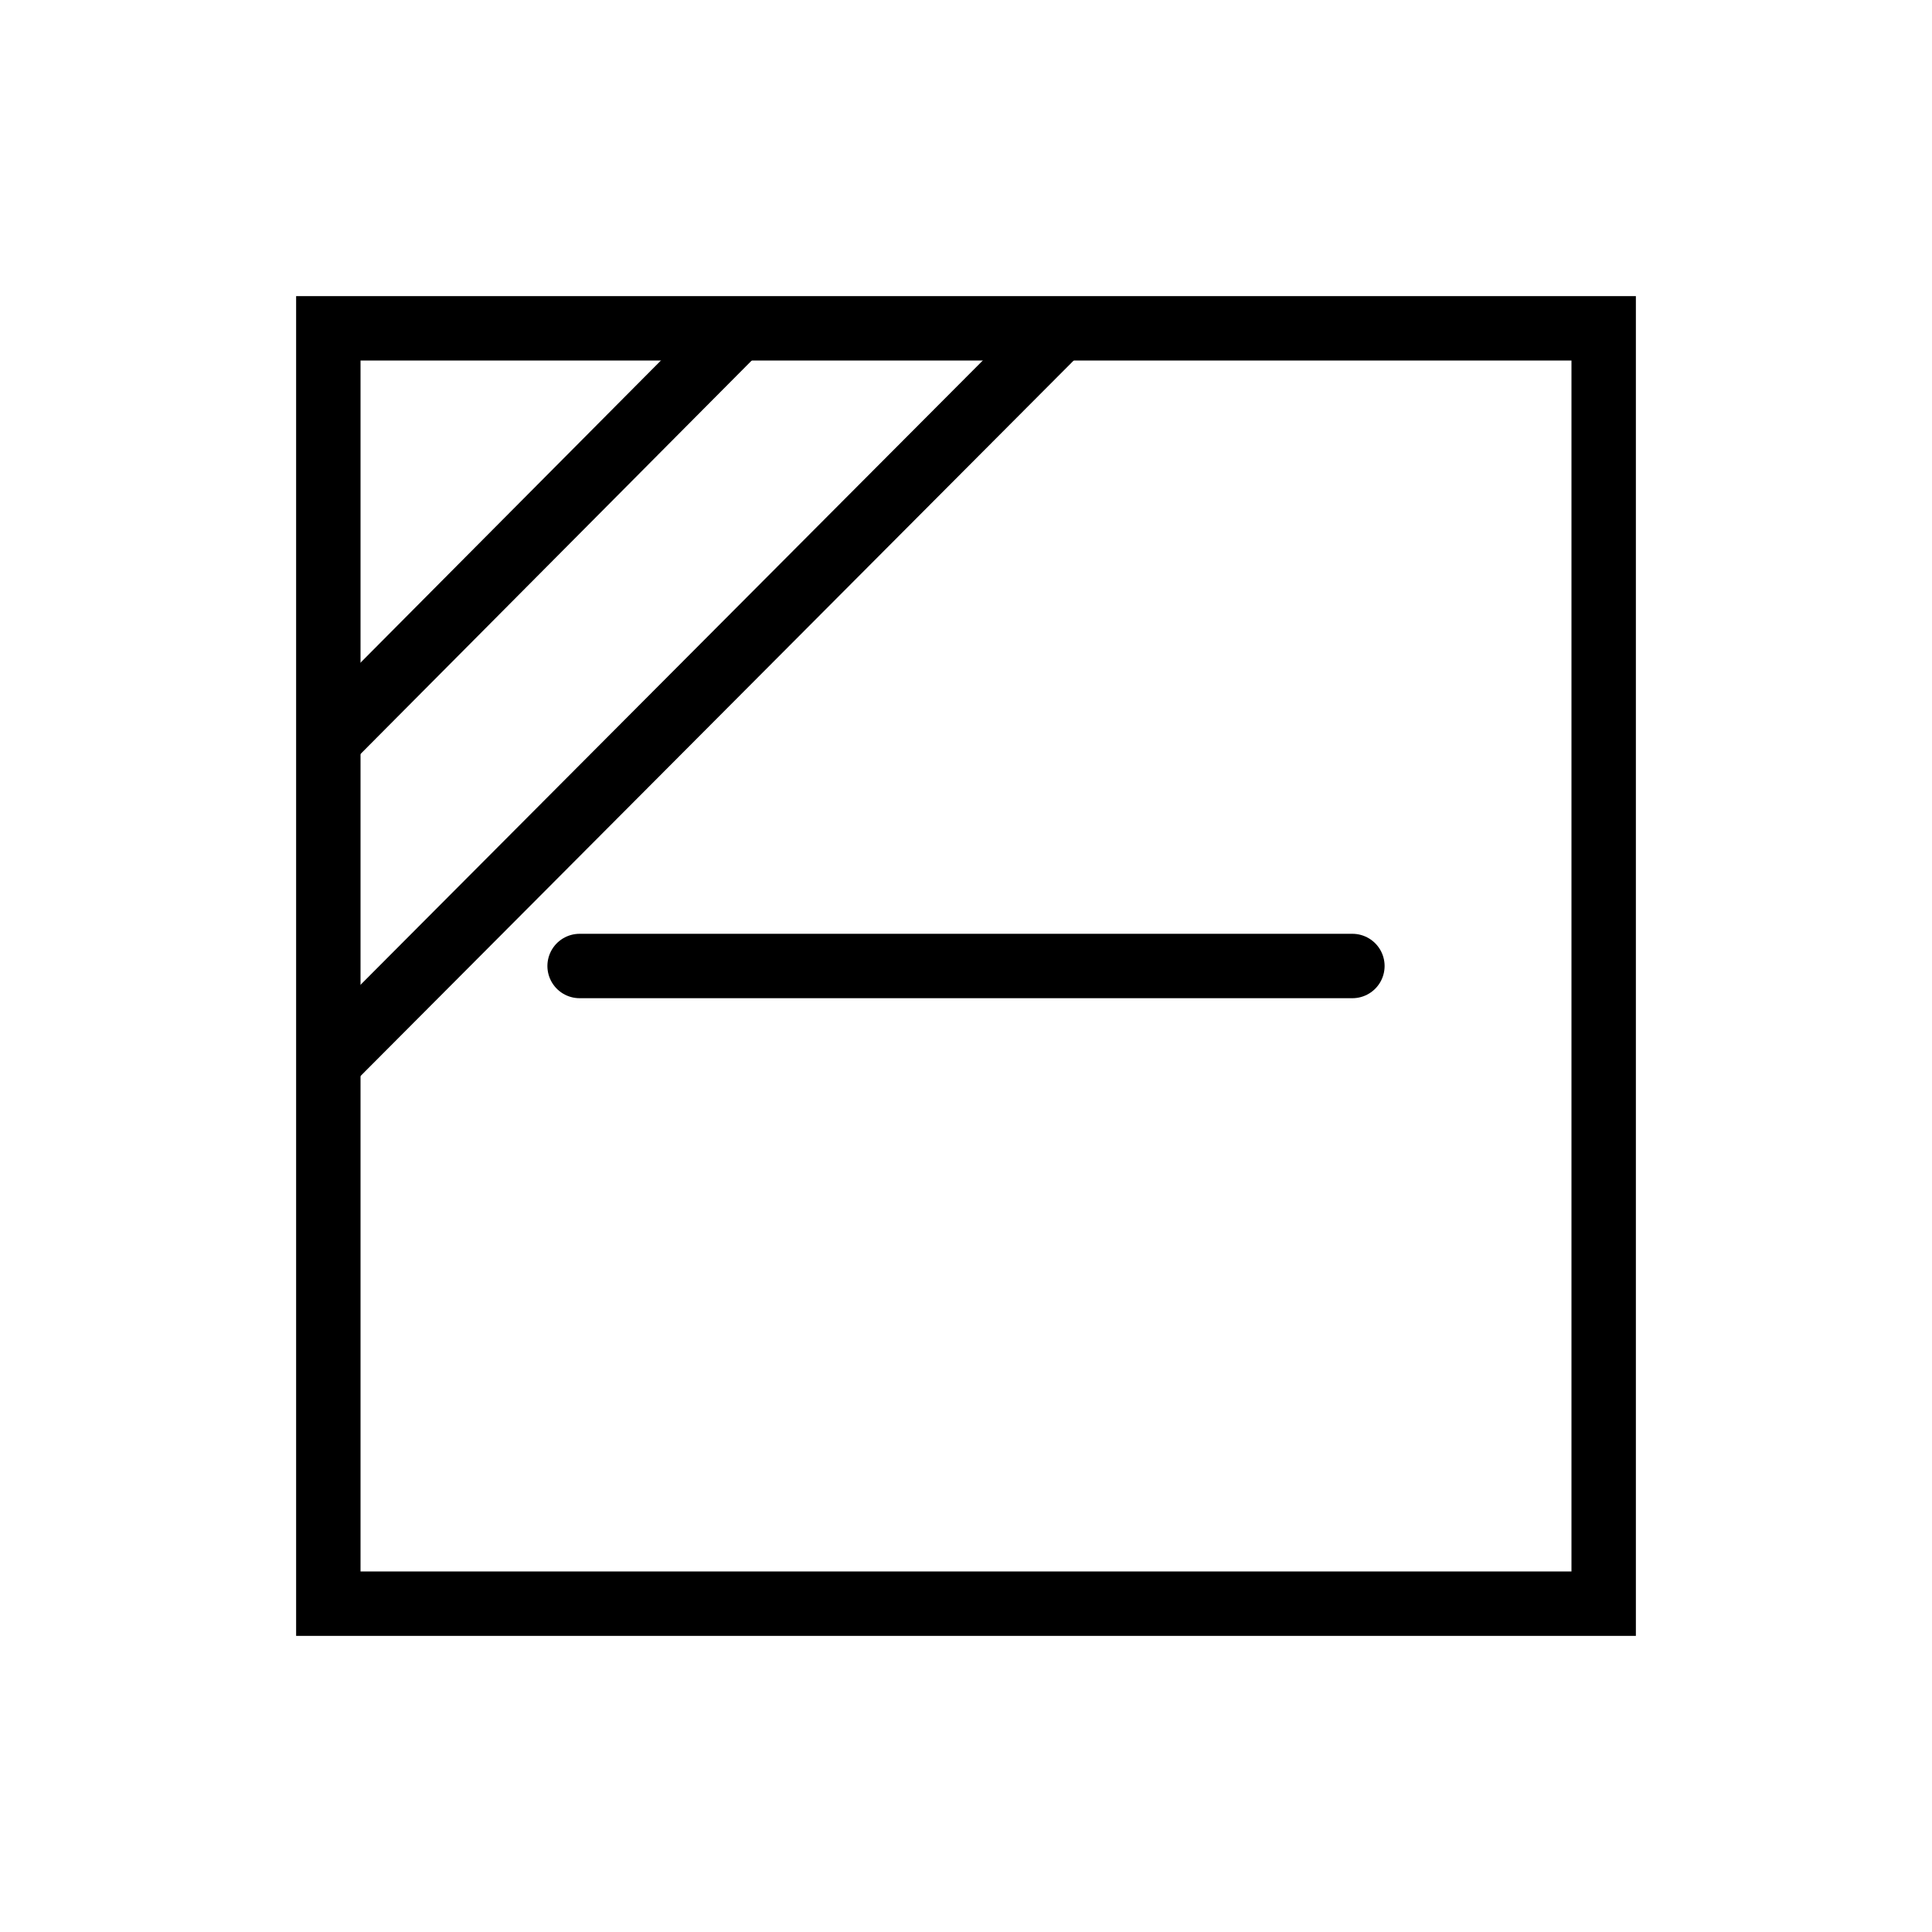
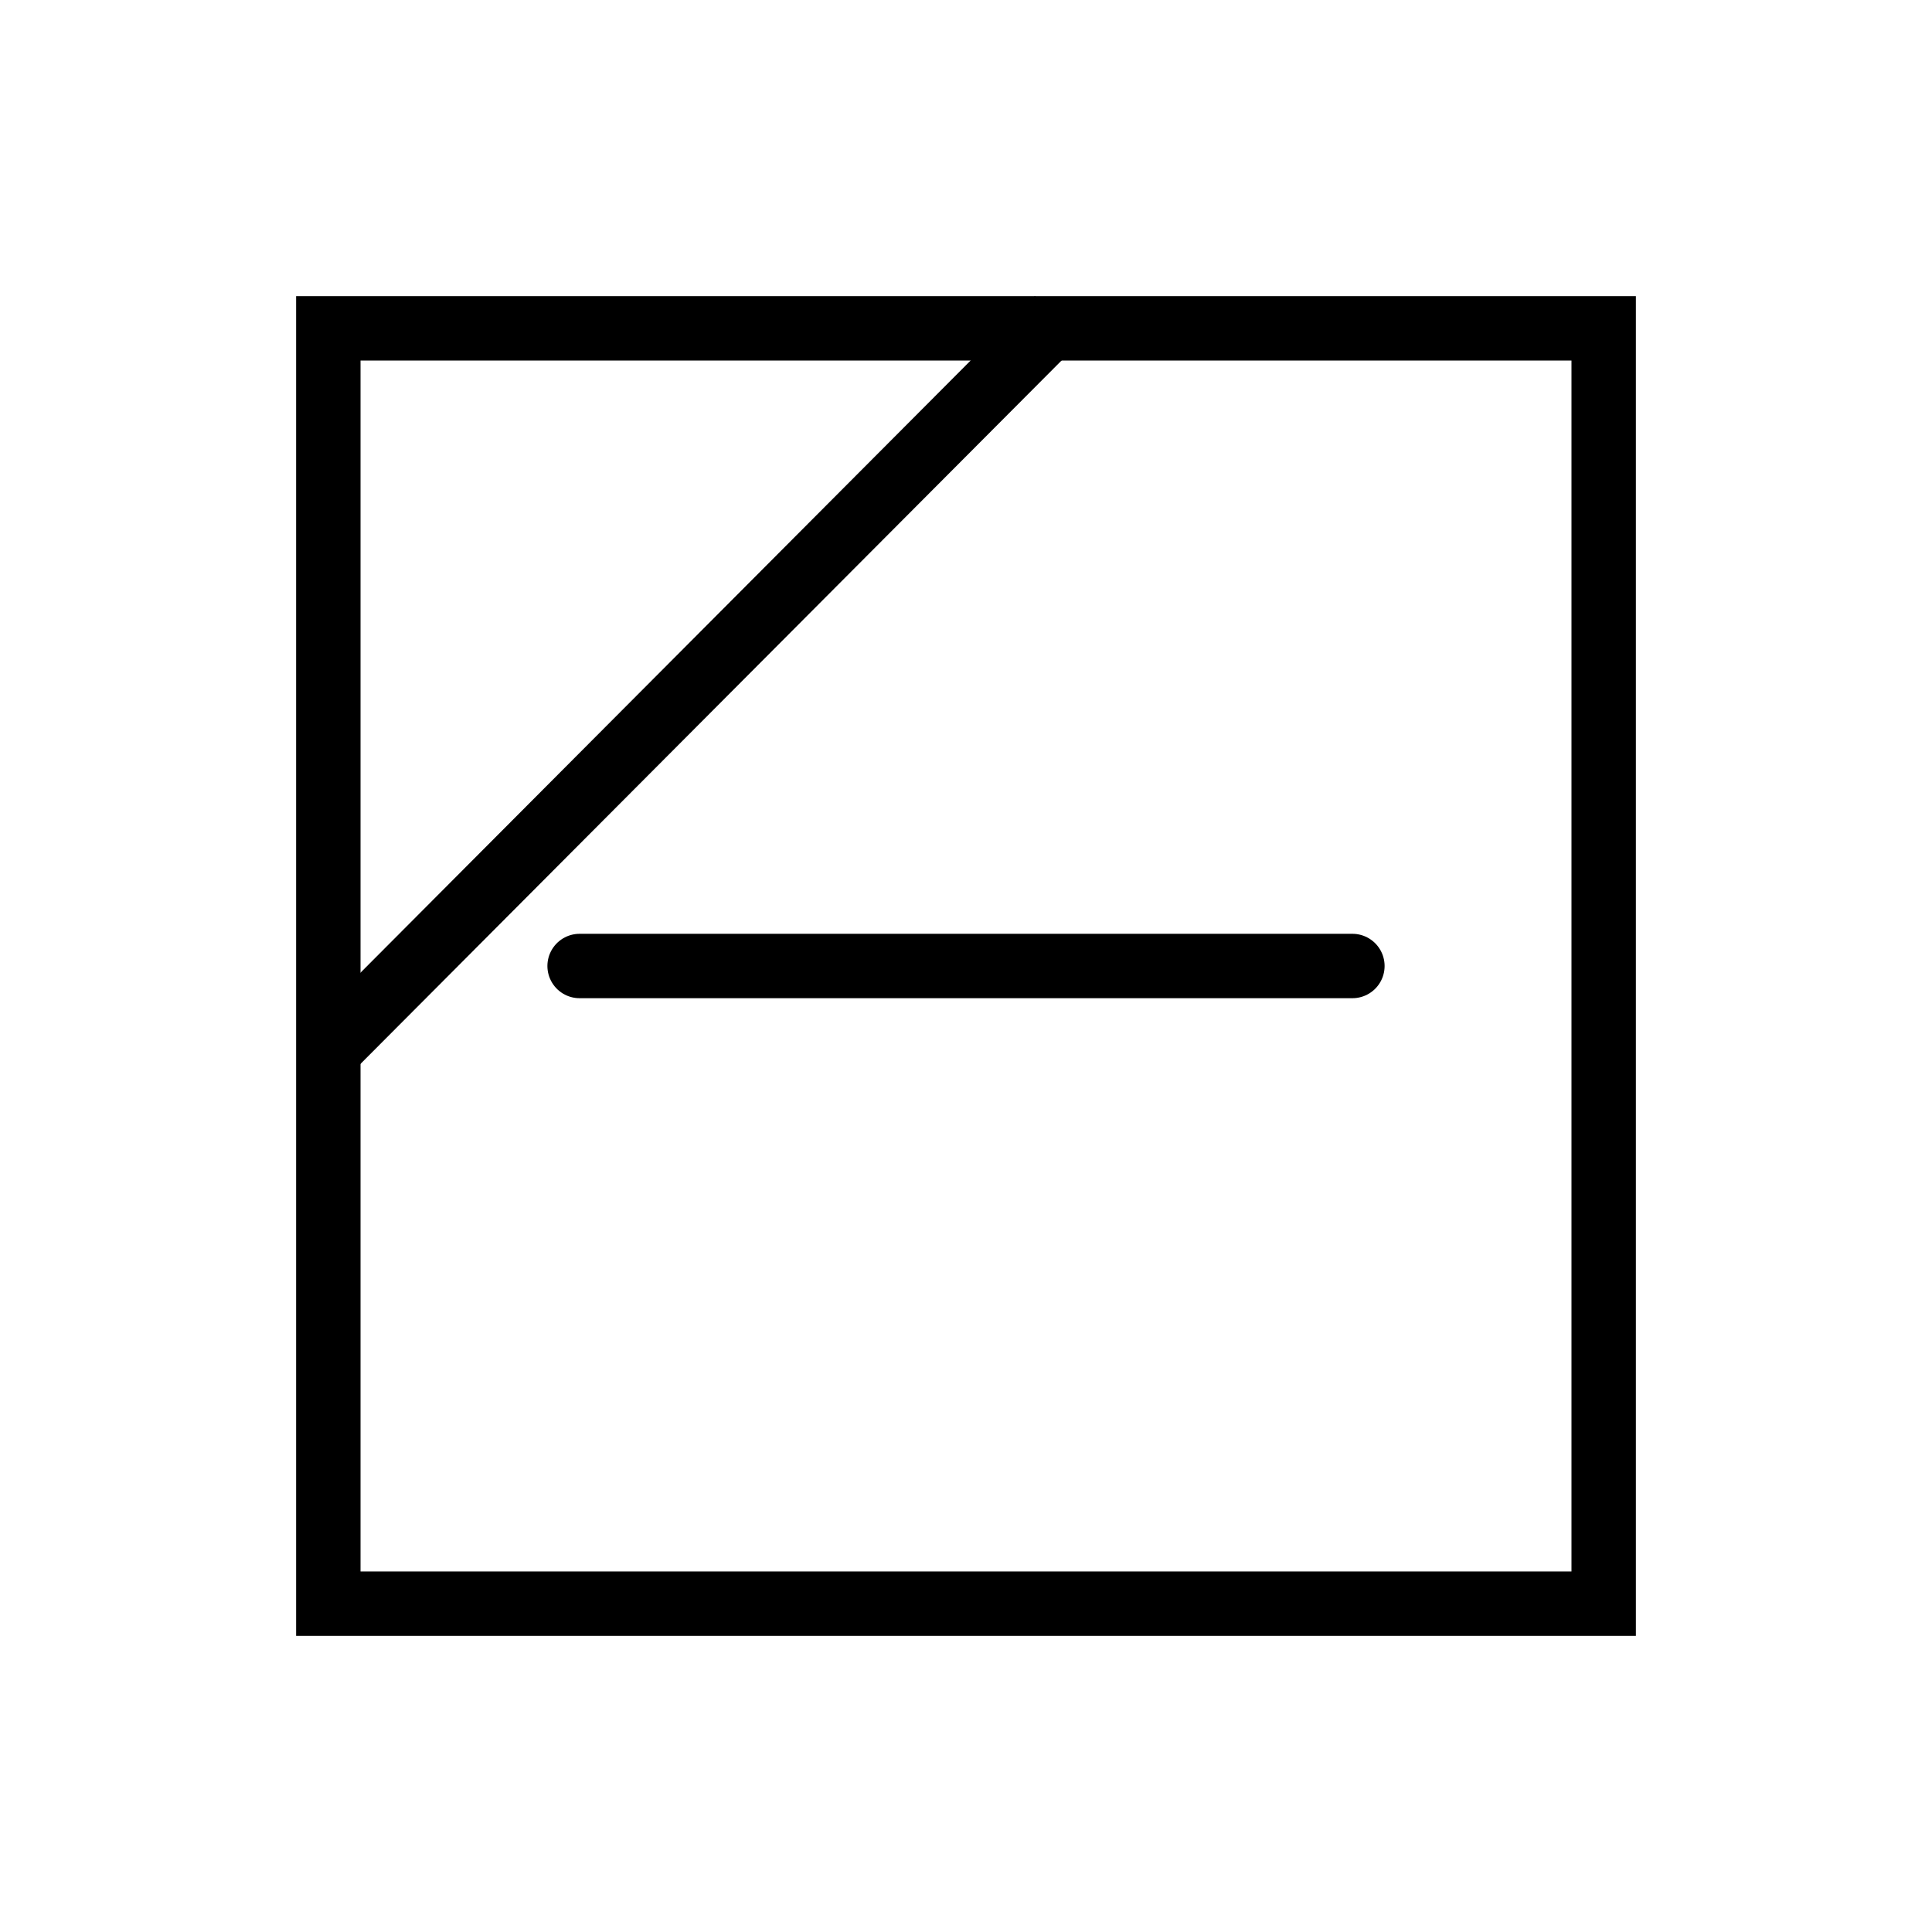
<svg xmlns="http://www.w3.org/2000/svg" version="1.0" x="0" y="0" width="375" height="375" id="svg1568">
-   <defs id="defs1570">
-     <defs id="defs1069" />
-   </defs>
-   <rect width="247.544" height="247.544" x="63.728" y="63.728" style="fill:none;fill-opacity:0.75;fill-rule:evenodd;stroke:#000000;stroke-width:12.5;stroke-linecap:butt;stroke-linejoin:miter;stroke-miterlimit:4;stroke-opacity:1" id="rect1542" />
-   <path d="M 262.5,187.5 L 112.5,187.5" style="fill:none;fill-opacity:0.75;fill-rule:evenodd;stroke:#000000;stroke-width:12.5;stroke-linecap:round;stroke-linejoin:miter;stroke-miterlimit:4;stroke-opacity:1" id="path1537" />
-   <path d="M 206.25,63.282 L 63.75,206.25" style="fill:none;fill-opacity:0.75;fill-rule:evenodd;stroke:#000000;stroke-width:12.5;stroke-linecap:butt;stroke-linejoin:miter;stroke-miterlimit:4;stroke-opacity:1" id="path1082" />
-   <path d="M 143.749,63.282 L 63.75,143.75" style="fill:none;fill-opacity:0.75;fill-rule:evenodd;stroke:#000000;stroke-width:12.5;stroke-linecap:butt;stroke-linejoin:miter;stroke-miterlimit:4;stroke-opacity:1" id="path1543" />
+   <defs id="defs1570" />
+   <rect width="247.544" height="247.544" x="63.728" y="-311.272" style="fill:none;fill-opacity:0.75;fill-rule:evenodd;stroke:#000000;stroke-width:12.5;stroke-linecap:butt;stroke-linejoin:miter;stroke-miterlimit:4;stroke-dasharray:none;stroke-opacity:1" id="rect1542" transform="rotate(90)" />
+   <path d="m 262.5,187.5 h -150" style="fill:none;fill-opacity:0.75;fill-rule:evenodd;stroke:#000000;stroke-width:12.5;stroke-linecap:round;stroke-linejoin:miter;stroke-miterlimit:4;stroke-dasharray:none;stroke-opacity:1" id="path1537" />
+   <path d="M 205.291,61.884 62.791,204.852" style="fill:none;fill-opacity:0.75;fill-rule:evenodd;stroke:#000000;stroke-width:12.5;stroke-linecap:butt;stroke-linejoin:miter;stroke-miterlimit:4;stroke-opacity:1" id="path1152" />
</svg>
